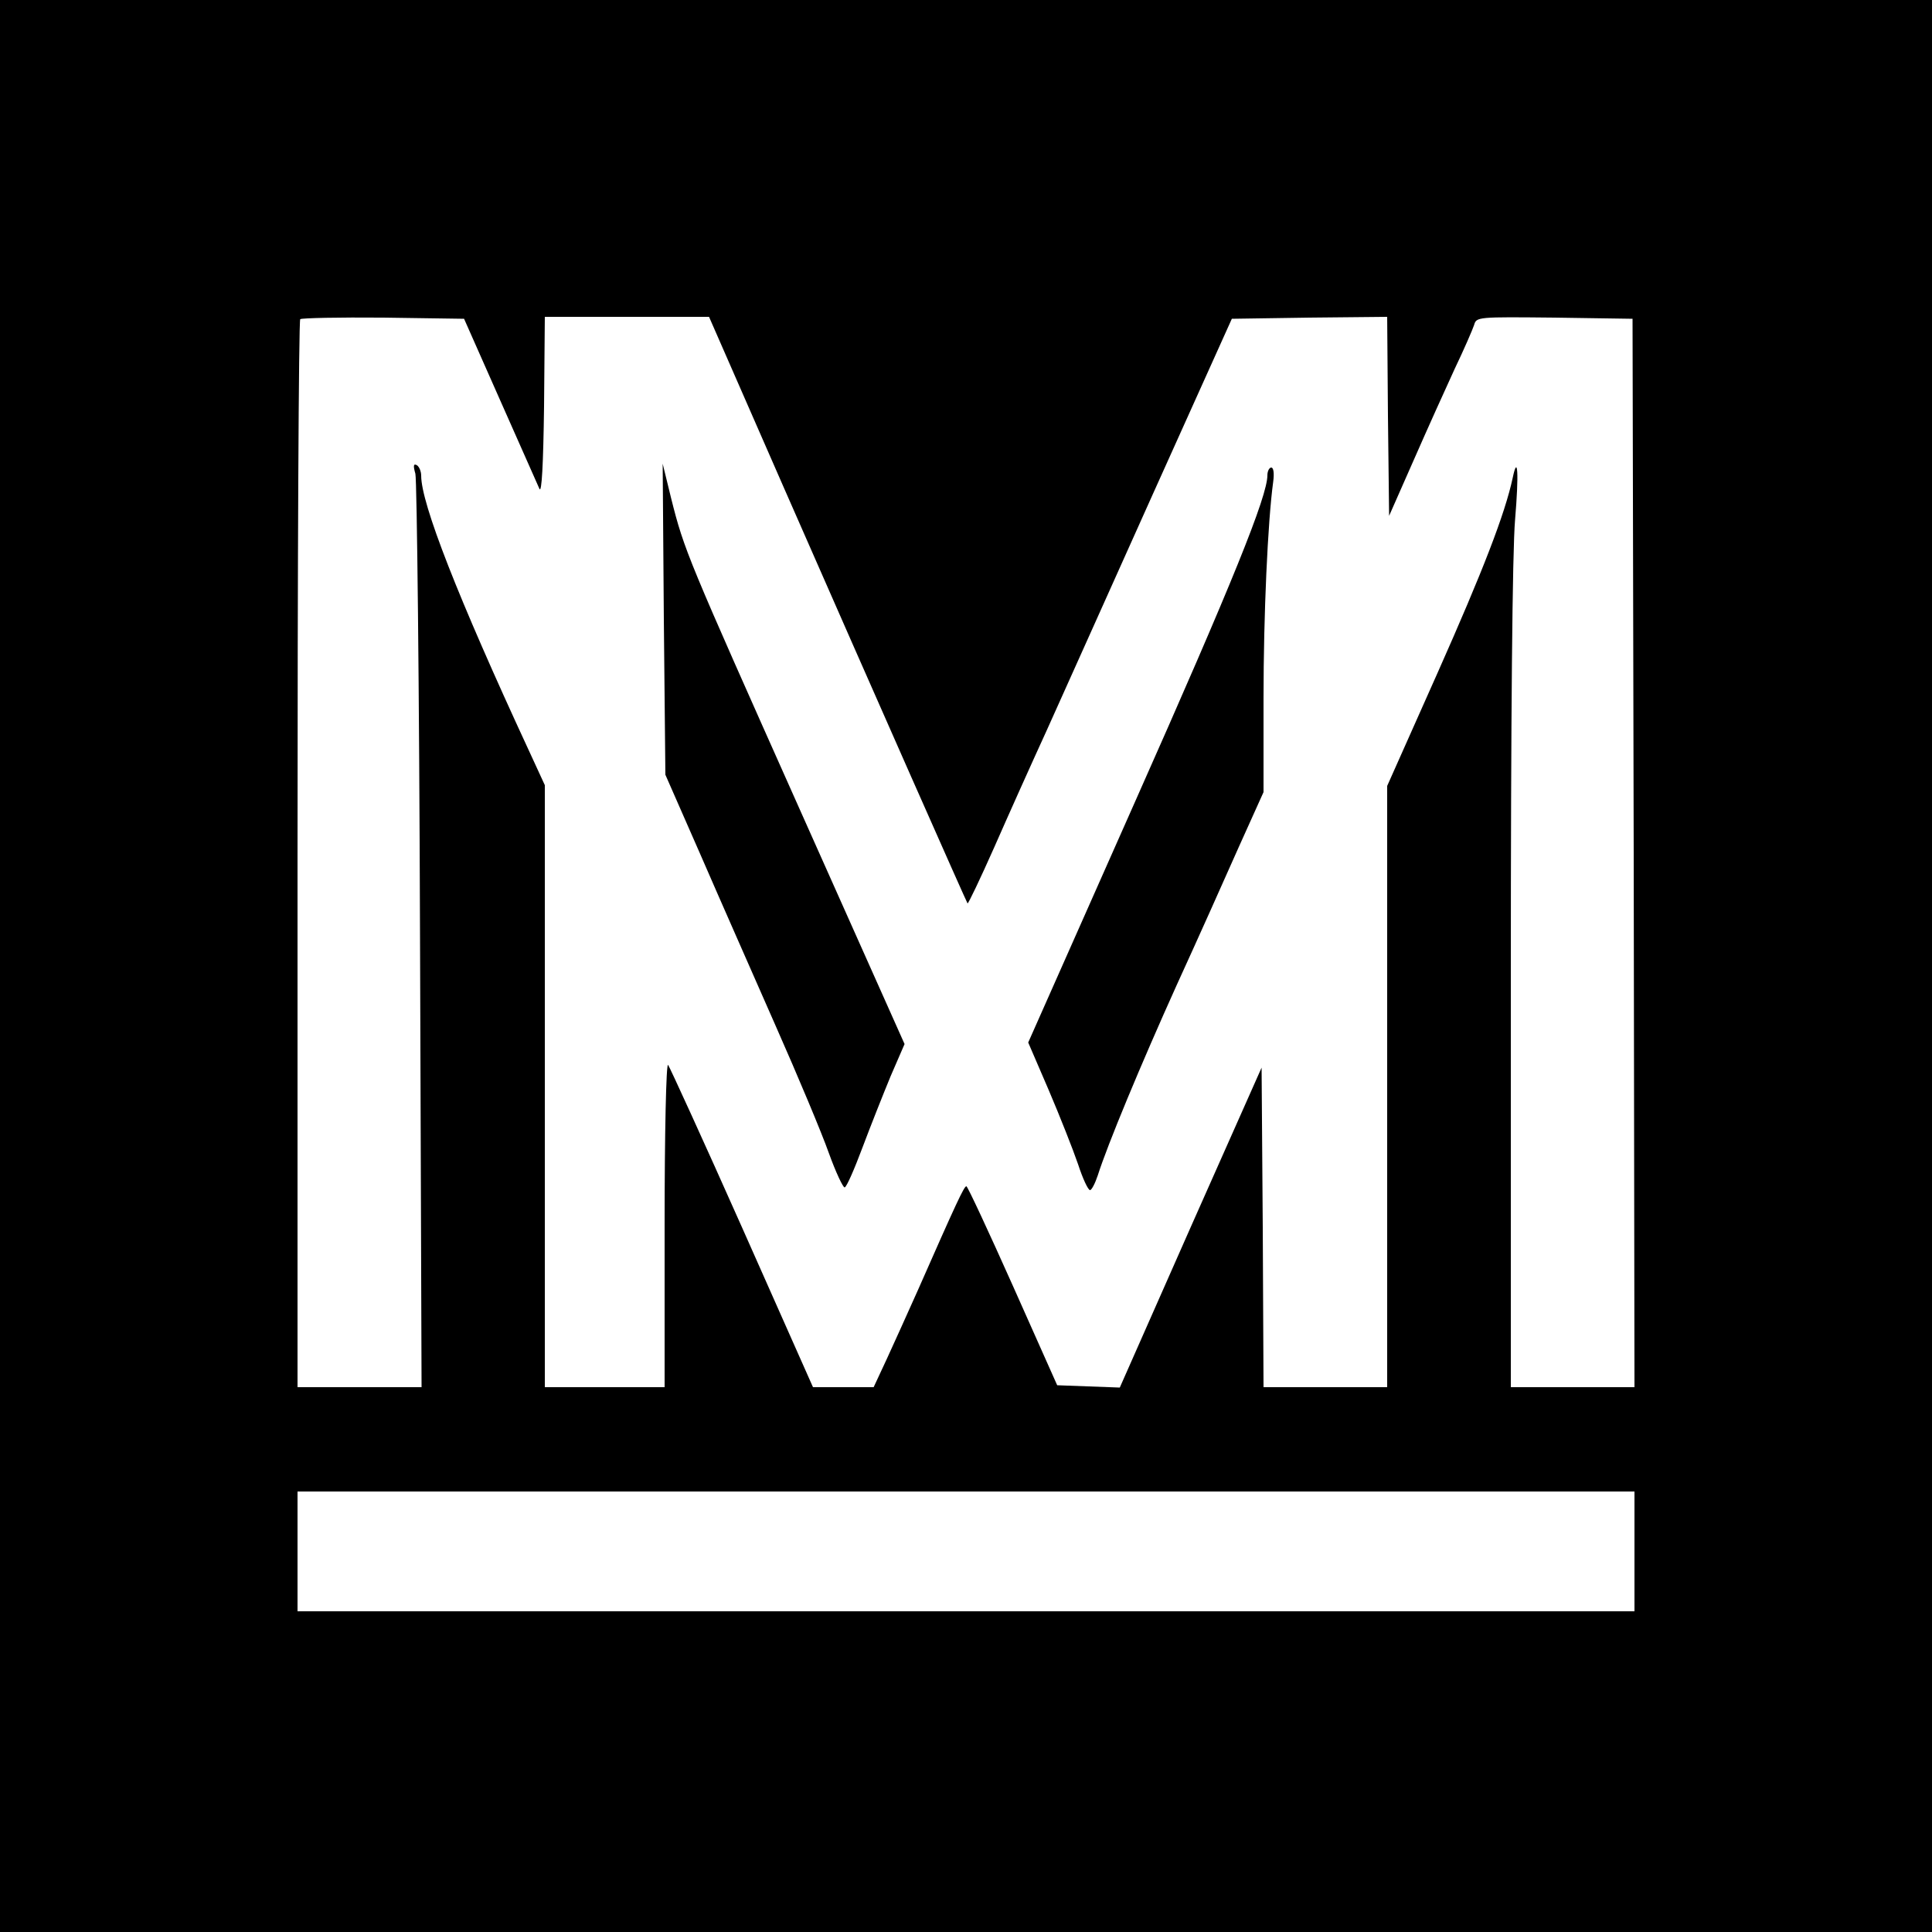
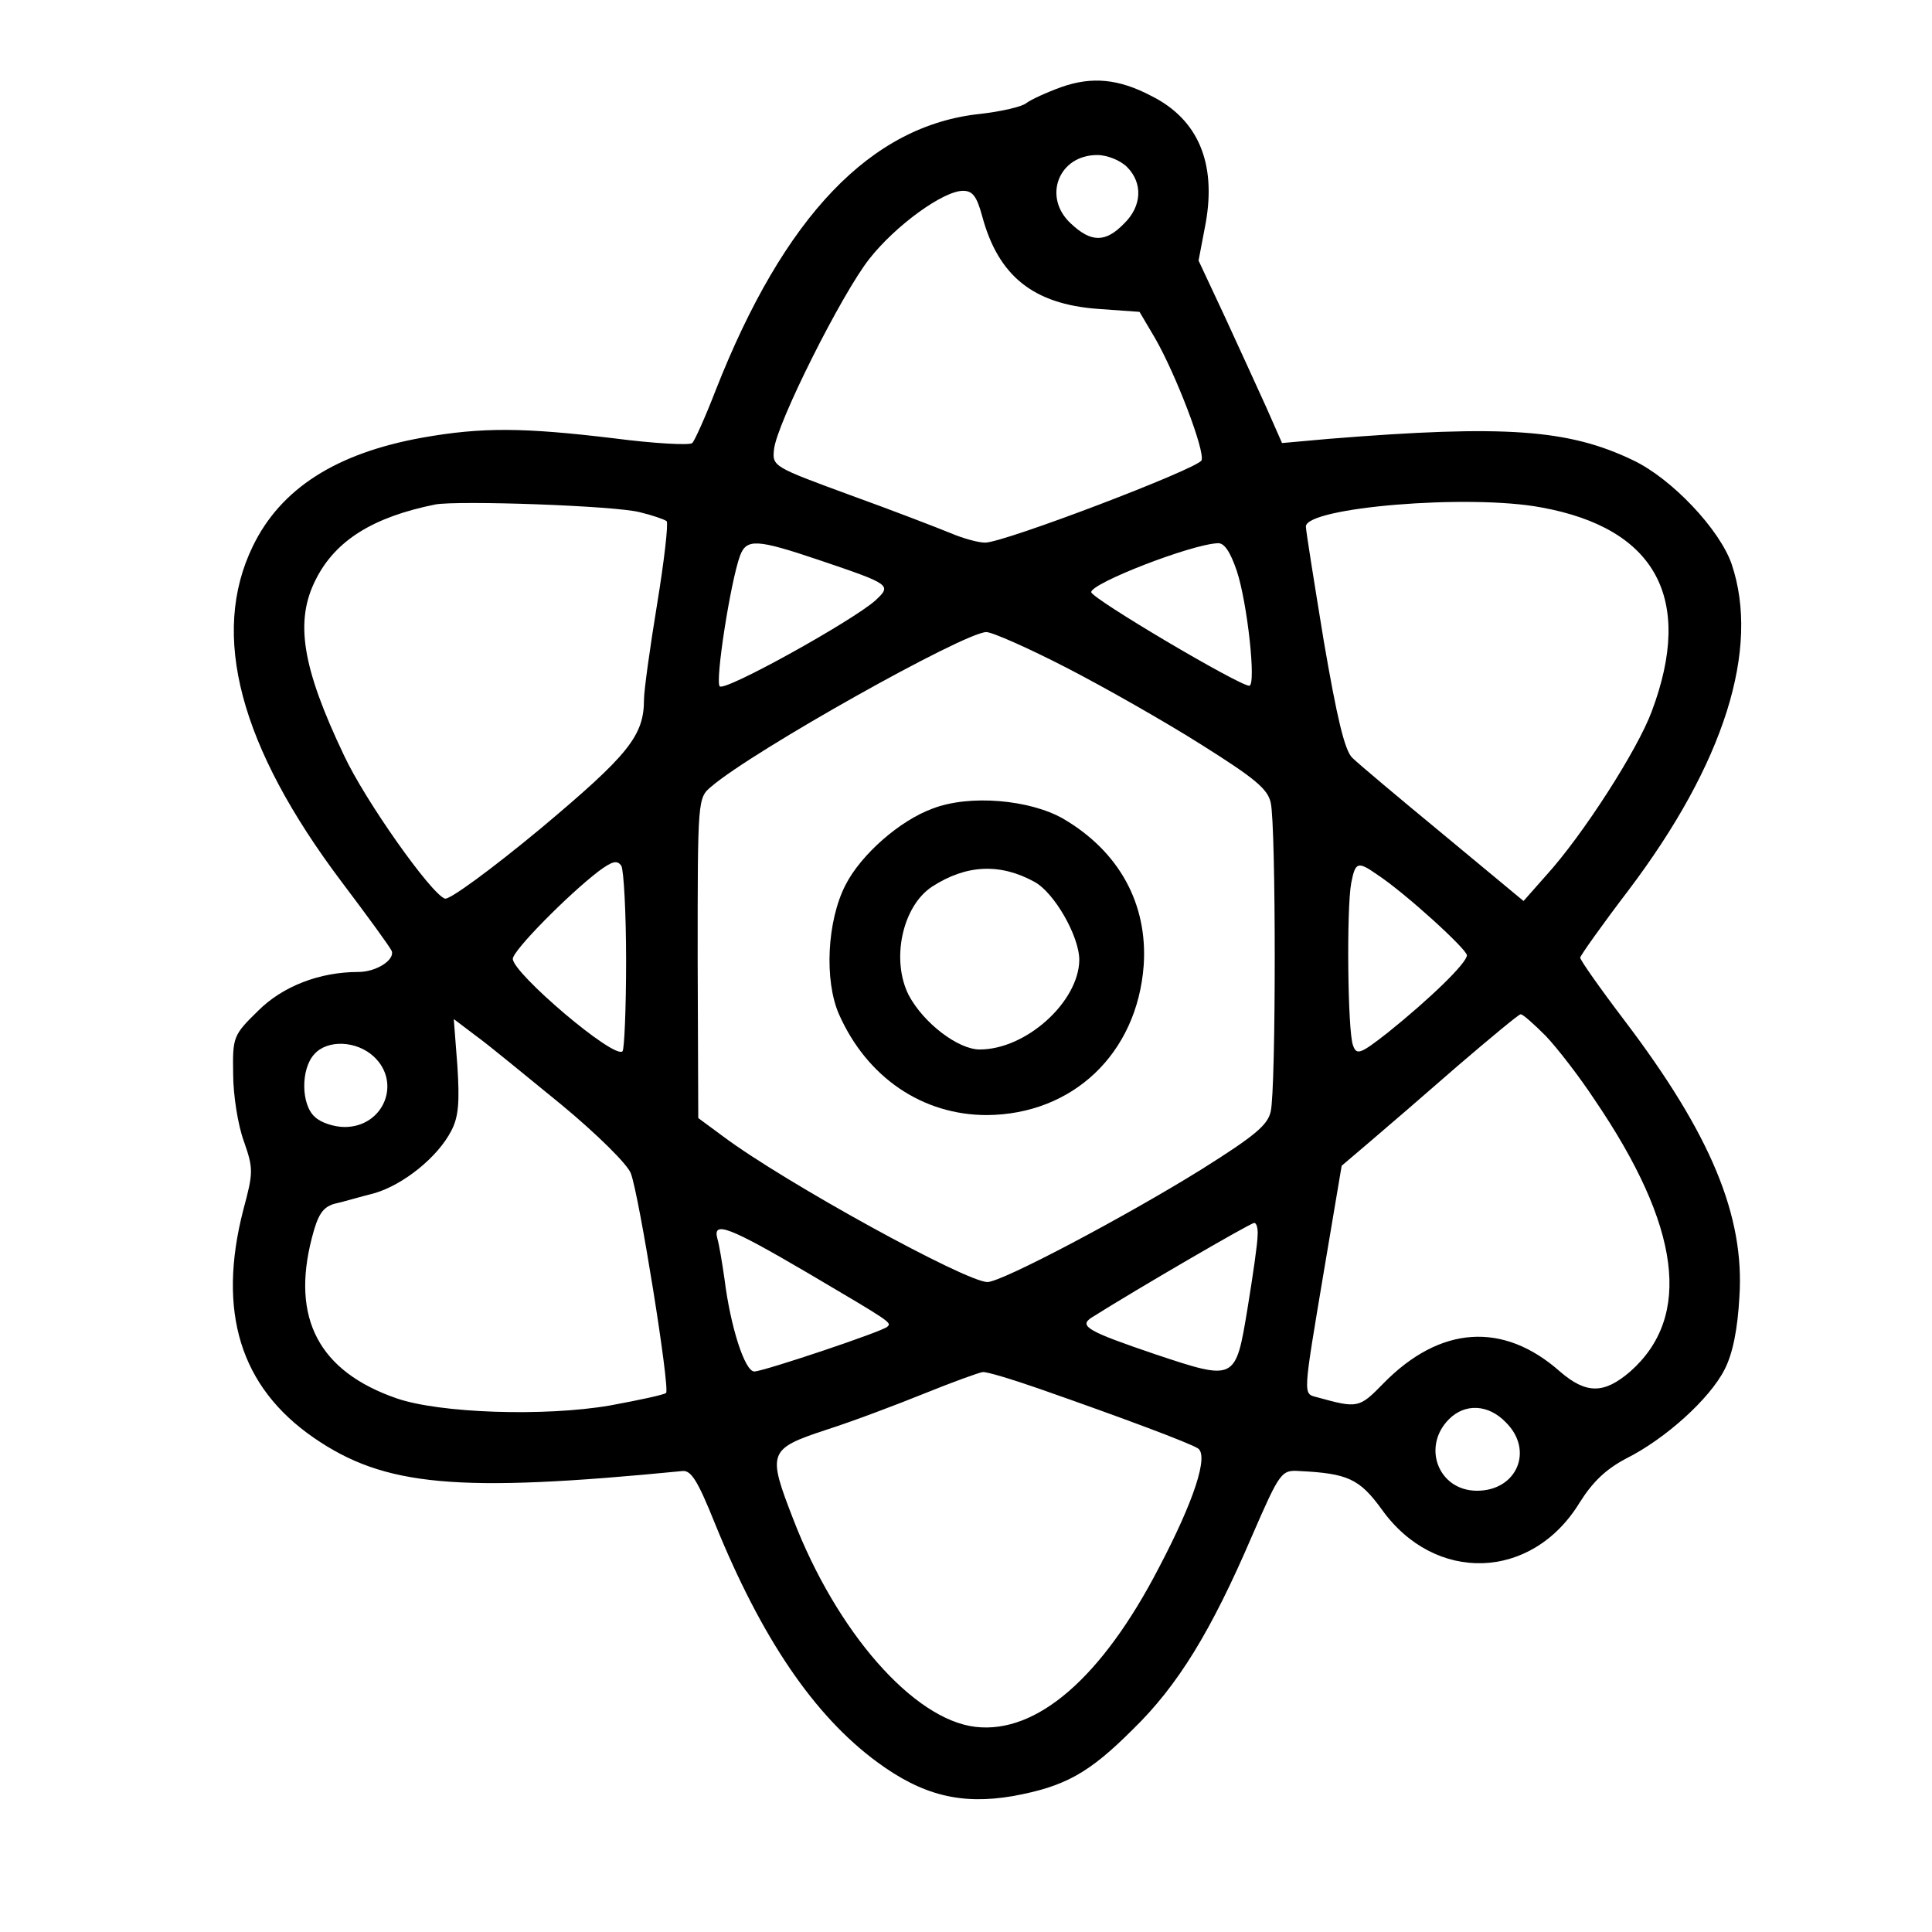
- <svg xmlns="http://www.w3.org/2000/svg" version="1.0" width="500pt" height="500pt" viewBox="0 0 500 500" preserveAspectRatio="xMidYMid meet">
-   <g transform="translate(0,500) scale(0.1,-0.1)" fill="#000000" stroke="none">
-     <path d="M0 2500 l0 -2500 2500 0 2500 0 0 2500 0 2500 -2500 0 -2500 0 0 -2500z m1294 1465 c51 -115 97 -219 102 -230 6 -13 10 63 12 213 l2 232 213 0 212 0 194 -443 c248 -565 472 -1071 475 -1075 2 -1 33 64 69 145 36 82 97 218 136 303 38 85 162 360 274 610 l205 455 201 3 201 2 2 -257 3 -258 64 145 c35 80 83 186 106 236 24 50 46 101 50 113 6 21 9 21 208 19 l202 -3 3 -1382 2 -1383 -160 0 -160 0 0 1059 c0 675 4 1106 11 1186 10 120 7 171 -6 109 -20 -94 -78 -243 -194 -504 l-131 -294 0 -778 0 -778 -160 0 -160 0 -2 414 -3 413 -184 -414 -183 -414 -81 3 -81 3 -115 258 c-63 141 -117 257 -120 257 -6 0 -26 -43 -126 -270 -26 -58 -62 -138 -80 -177 l-34 -73 -78 0 -79 0 -183 412 c-101 227 -188 417 -192 422 -5 6 -9 -178 -9 -412 l0 -422 -155 0 -155 0 0 779 0 779 -41 89 c-185 399 -279 640 -279 712 0 11 -5 23 -11 27 -9 5 -10 -1 -4 -22 4 -16 10 -554 12 -1196 l4 -1168 -160 0 -161 0 0 1378 c0 758 3 1382 7 1386 4 3 101 5 215 4 l209 -3 93 -210z m2936 -2980 l0 -155 -1730 0 -1730 0 0 155 0 155 1730 0 1730 0 0 -155z" />
-     <path d="M1718 3397 l4 -402 90 -205 c49 -113 137 -312 195 -444 58 -131 120 -279 138 -330 18 -50 37 -90 41 -89 5 1 25 47 46 103 21 56 54 139 73 185 l36 83 -272 609 c-291 652 -298 668 -332 803 l-22 90 3 -403z" />
-     <path d="M3280 3770 c0 -54 -90 -277 -343 -846 l-276 -622 53 -123 c29 -68 63 -154 76 -192 12 -37 26 -67 31 -67 4 0 13 17 20 38 25 79 111 286 204 492 54 118 126 279 161 358 l64 142 0 243 c0 217 11 458 25 560 3 22 1 37 -5 37 -5 0 -10 -9 -10 -20z" />
+ <svg xmlns="http://www.w3.org/2000/svg" version="1.0" width="324pt" height="324pt" viewBox="0 0 324 324" preserveAspectRatio="xMidYMid meet">
+   <g transform="translate(0,324) scale(0.1,-0.1)" fill="#000000" stroke="none">
+     <path d="M1780 3094 c-25 -9 -51 -21 -59 -27 -7 -6 -42 -14 -77 -18 -183 -19 -329 -171 -444 -464 -17 -44 -35 -84 -39 -88 -4 -4 -63 -1 -132 8 -150 18 -220 19 -321 1 -144 -26 -237 -85 -284 -182 -72 -148 -22 -336 149 -563 43 -57 81 -109 84 -116 5 -15 -26 -35 -56 -35 -65 0 -127 -24 -168 -65 -42 -41 -43 -44 -42 -106 0 -35 8 -86 18 -113 16 -46 16 -52 -1 -115 -44 -171 -5 -297 118 -382 119 -82 240 -93 618 -56 15 2 26 -16 55 -88 78 -192 166 -322 272 -400 76 -56 141 -72 228 -57 87 16 127 38 201 112 75 73 131 164 200 325 47 108 49 110 80 108 80 -4 100 -13 137 -64 89 -125 252 -120 332 11 22 35 44 56 78 74 66 33 140 100 165 149 14 27 22 68 25 122 9 136 -48 273 -193 464 -41 54 -74 101 -74 105 0 3 36 54 81 113 161 213 221 405 173 547 -20 58 -100 143 -165 174 -108 52 -214 60 -511 36 l-78 -7 -26 59 c-15 33 -46 101 -70 153 l-44 94 12 63 c18 101 -13 174 -91 213 -55 29 -100 33 -151 15z m110 -134 c27 -27 25 -66 -5 -95 -31 -32 -55 -32 -89 0 -48 44 -21 115 44 115 17 0 39 -9 50 -20z m-243 -82 c27 -101 86 -148 194 -156 l70 -5 26 -44 c35 -61 84 -189 78 -205 -6 -14 -331 -138 -363 -138 -11 0 -37 7 -58 16 -22 9 -97 38 -169 64 -128 47 -130 48 -127 76 4 43 114 262 160 320 44 56 124 114 157 114 16 0 23 -9 32 -42z m-574 -497 c21 -5 41 -12 45 -15 3 -4 -4 -66 -16 -139 -12 -73 -22 -145 -22 -160 0 -61 -26 -93 -174 -217 -82 -68 -153 -120 -160 -117 -24 9 -134 165 -169 240 -71 149 -83 226 -47 296 33 65 96 104 200 125 39 7 301 -2 343 -13z m1512 8 c192 -35 256 -153 185 -342 -24 -65 -116 -208 -177 -275 l-38 -43 -135 112 c-74 61 -143 119 -152 128 -13 12 -26 68 -48 196 -16 98 -30 185 -30 192 0 32 273 55 395 32z m-1212 -88 c121 -41 123 -42 95 -68 -38 -34 -252 -153 -261 -144 -8 8 18 175 34 219 11 29 28 28 132 -7z m701 -18 c18 -54 33 -193 21 -193 -17 0 -264 146 -265 157 0 15 167 80 212 82 11 1 21 -14 32 -46z m-285 -163 c64 -33 166 -91 226 -129 89 -56 111 -74 116 -97 9 -38 9 -480 0 -518 -5 -23 -27 -41 -116 -97 -127 -79 -335 -189 -359 -189 -36 0 -340 167 -443 244 l-42 31 -1 268 c0 267 0 269 23 288 70 60 423 258 461 259 10 0 71 -27 135 -60z m-739 -491 c0 -80 -3 -149 -6 -152 -14 -14 -184 131 -184 155 0 14 93 108 144 147 23 17 31 19 38 9 4 -7 8 -79 8 -159z m1260 144 c47 -31 150 -125 150 -135 0 -13 -62 -73 -133 -130 -46 -36 -52 -38 -58 -21 -9 23 -11 229 -3 272 7 36 11 37 44 14z m282 -270 c20 -21 57 -69 82 -107 145 -213 164 -364 60 -456 -44 -38 -74 -38 -118 0 -95 84 -201 77 -296 -20 -41 -42 -43 -42 -112 -23 -23 6 -23 1 12 210 l30 178 47 40 c26 22 92 79 147 127 56 48 103 87 106 87 3 1 22 -16 42 -36z m-1650 -116 c58 -48 111 -100 116 -115 14 -37 66 -361 59 -368 -3 -3 -45 -12 -94 -21 -110 -19 -286 -13 -358 12 -130 45 -177 134 -142 269 10 39 18 51 37 57 14 3 44 12 68 18 48 14 106 60 129 105 12 23 14 48 10 109 l-6 78 37 -28 c21 -15 85 -68 144 -116z m-315 81 c47 -44 16 -118 -49 -118 -17 0 -40 7 -50 17 -23 20 -24 80 -1 105 22 25 71 23 100 -4z m1482 -300 c0 -13 -8 -68 -17 -123 -20 -121 -20 -121 -155 -76 -112 38 -128 47 -107 61 76 48 267 159 273 159 4 1 7 -9 6 -21z m-754 -63 c139 -82 141 -83 133 -90 -8 -8 -208 -75 -223 -75 -16 0 -40 75 -50 155 -4 28 -9 58 -12 68 -8 30 19 20 152 -58z m388 -194 c143 -50 252 -91 266 -100 18 -12 -6 -87 -66 -201 -95 -183 -204 -278 -307 -266 -104 12 -233 159 -306 349 -43 111 -42 117 55 149 44 14 118 42 165 61 47 19 91 35 98 36 6 1 49 -12 95 -28z m782 -56 c48 -47 19 -115 -48 -115 -65 0 -93 74 -47 120 27 27 66 25 95 -5z" />
+     <path d="M1564 1884 c-55 -20 -120 -77 -146 -128 -31 -60 -36 -160 -11 -217 47 -106 140 -169 248 -169 144 1 252 103 263 251 7 103 -41 191 -135 246 -56 32 -157 41 -219 17z m171 -123 c33 -18 75 -91 75 -131 -1 -70 -89 -150 -167 -150 -36 0 -94 44 -119 91 -30 59 -11 149 39 182 57 37 114 40 172 8z" />
  </g>
</svg>
